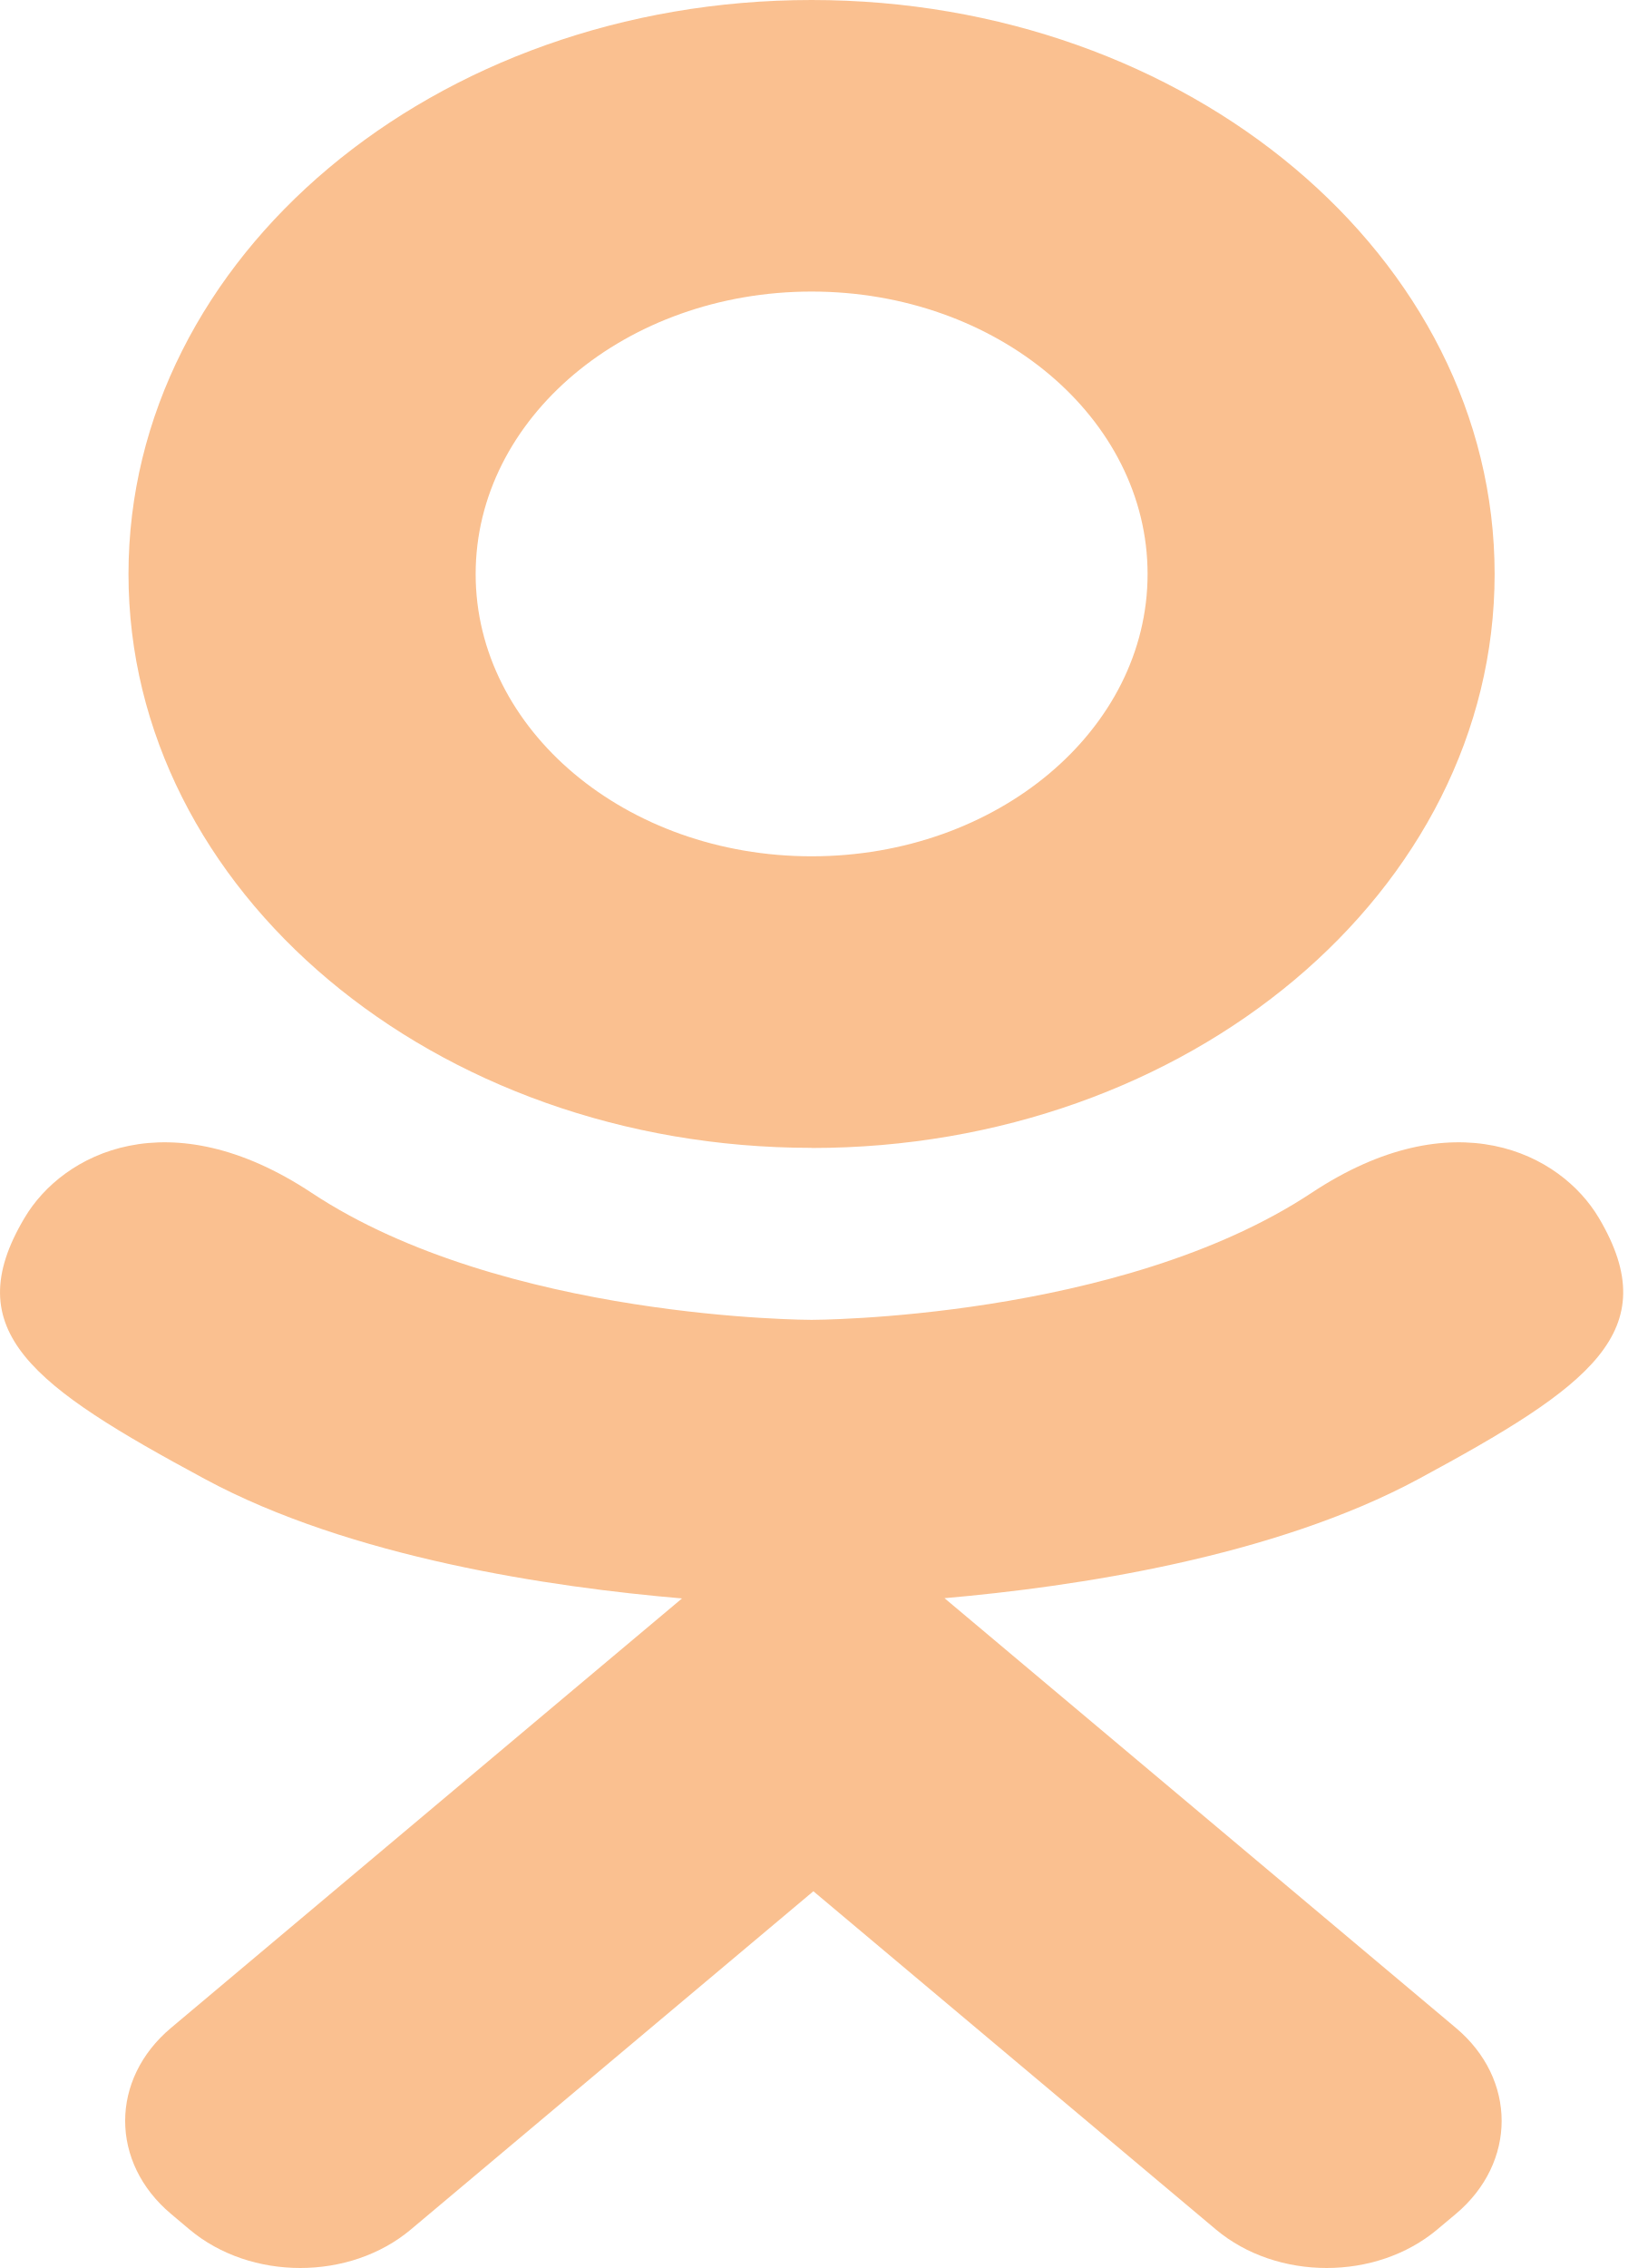
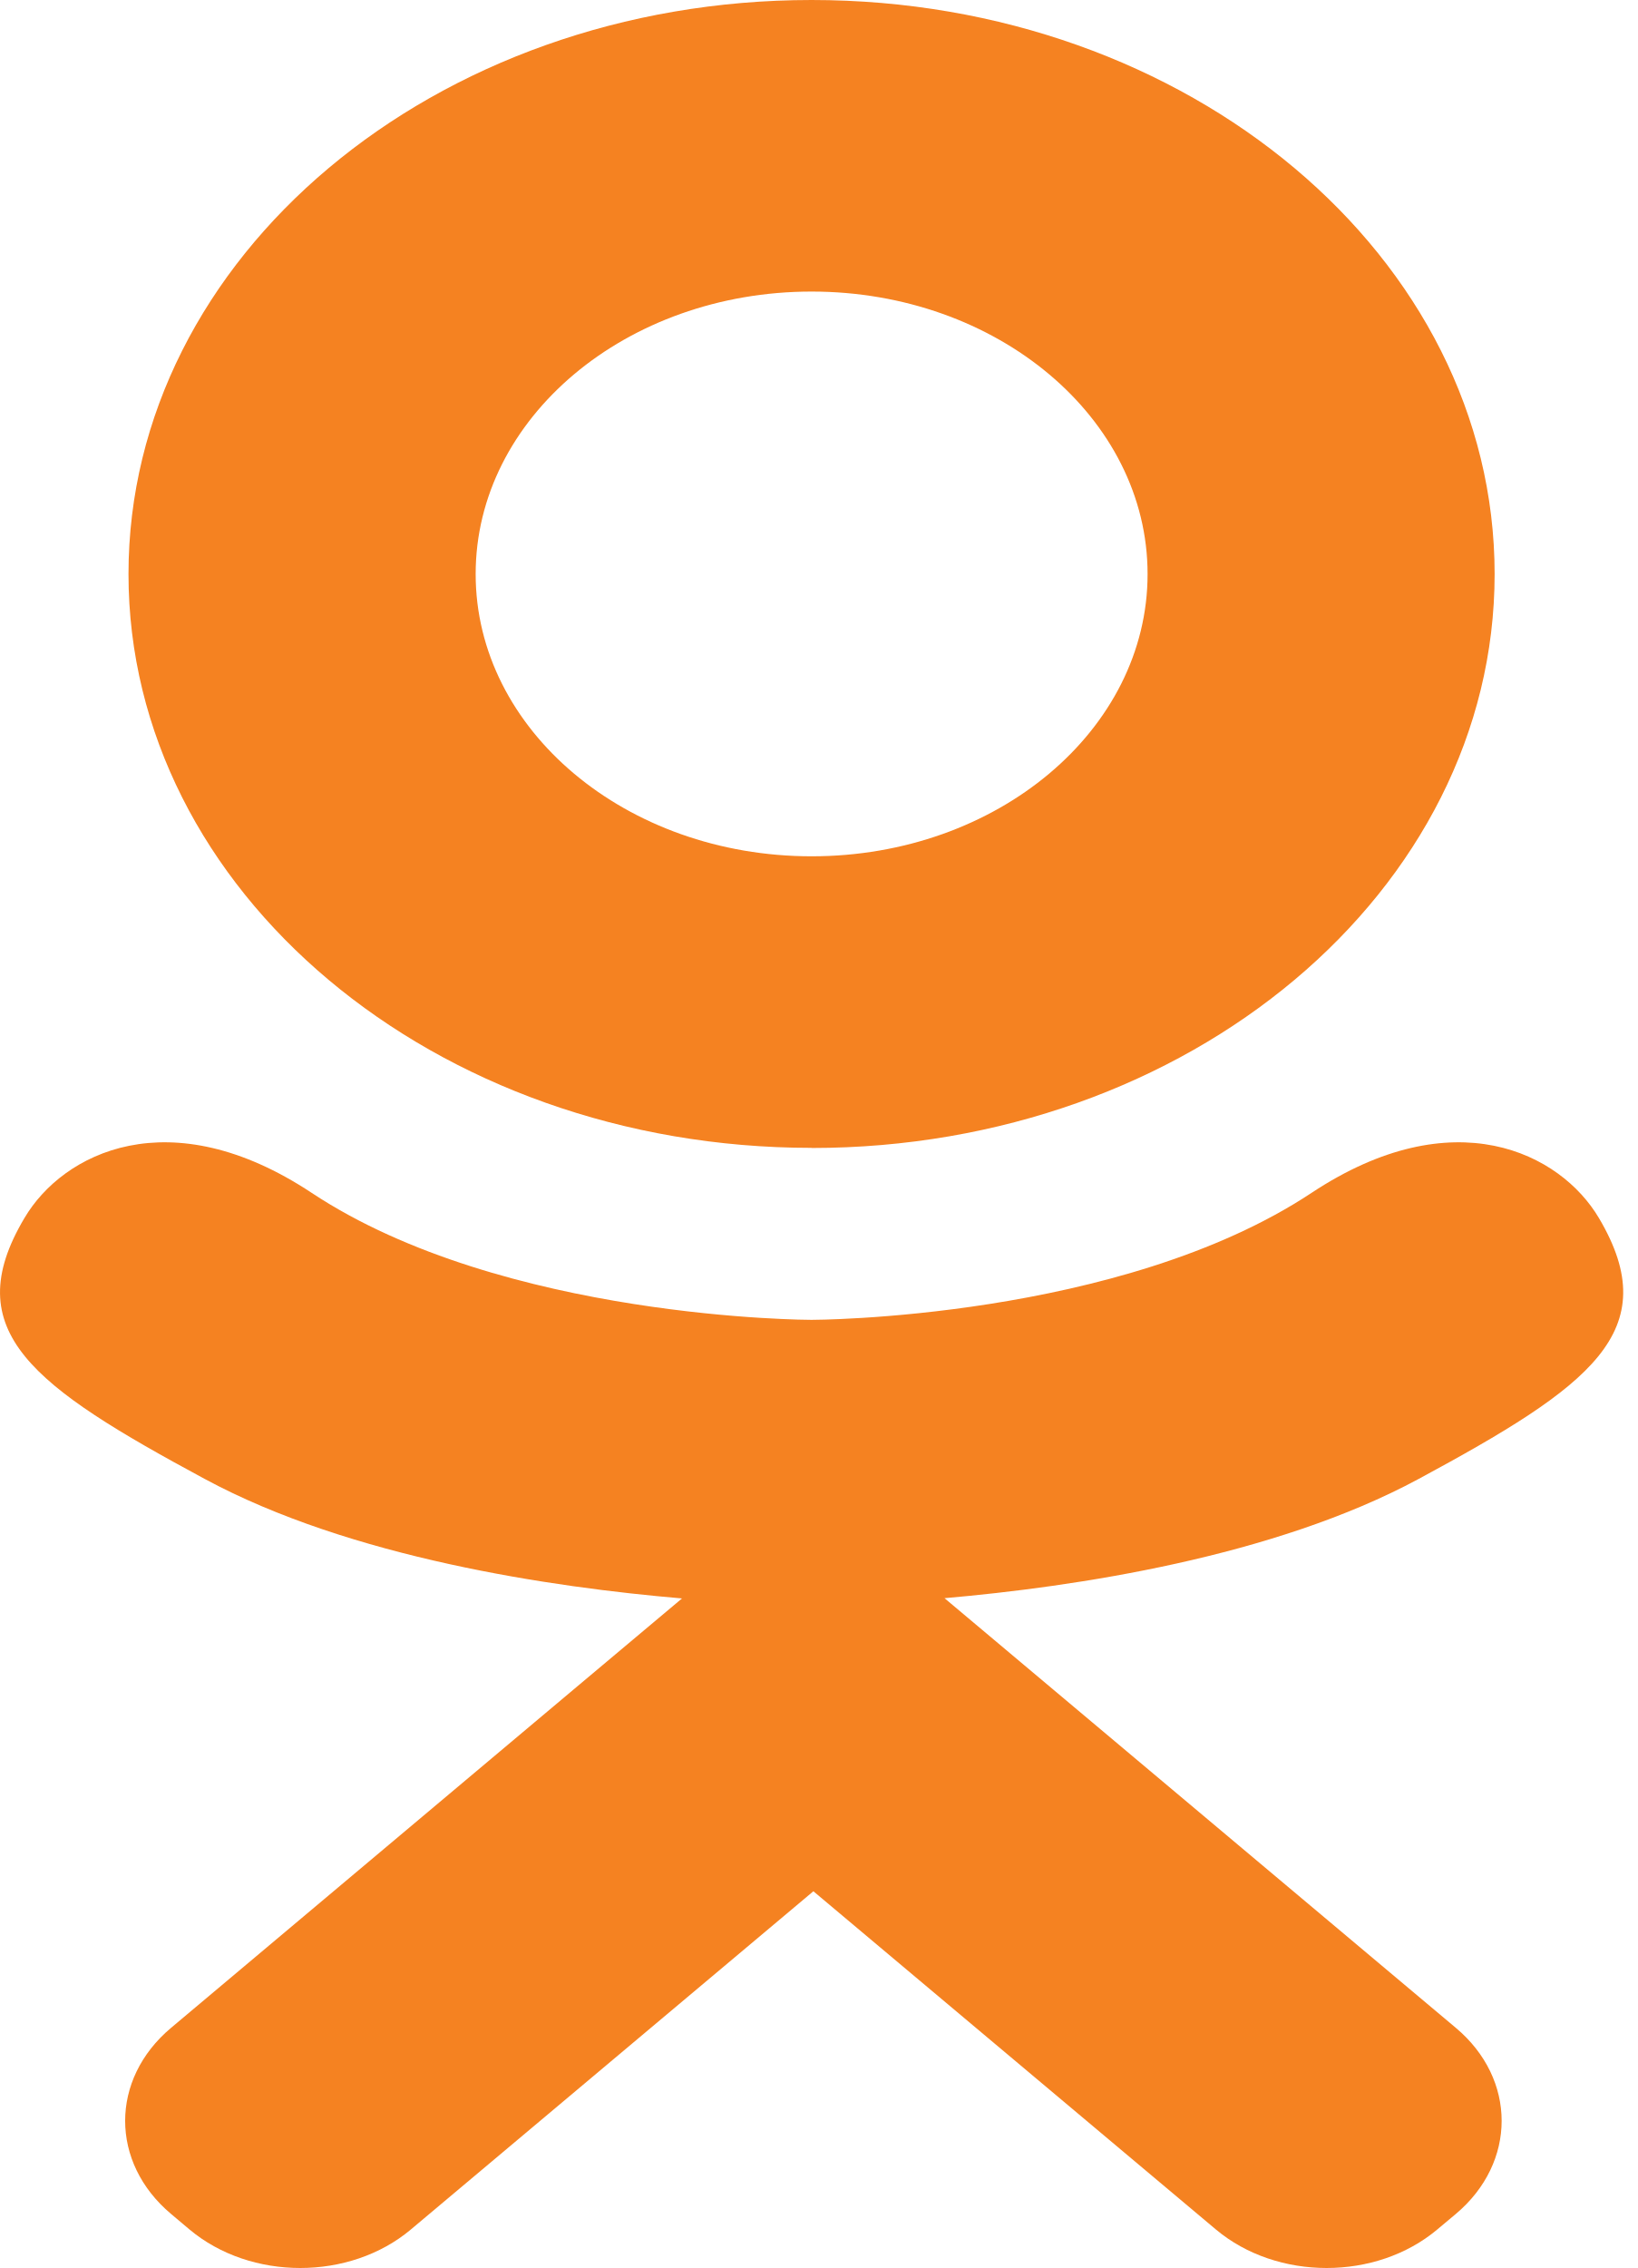
<svg xmlns="http://www.w3.org/2000/svg" width="13" height="18" viewBox="0 0 13 18">
-   <path fill="#F58221" fill-rule="evenodd" d="M12.693 9.667c-.306-.517-1.154-.946-2.281-.2-1.523 1.008-3.97 1.008-3.97 1.008s-2.445 0-3.968-1.008c-1.127-.746-1.975-.317-2.28.2-.535.9.068 1.336 1.43 2.07 1.161.627 2.758.861 3.79.949l-.861.723a43154.92 43154.92 0 0 0-3.195 2.685c-.486.408-.486 1.069 0 1.477l.146.123c.486.408 1.273.408 1.758 0l3.195-2.684 3.195 2.684c.486.408 1.273.408 1.758 0l.147-.123c.485-.408.485-1.07 0-1.477l-4.059-3.41c1.032-.09 2.612-.325 3.765-.947 1.36-.734 1.963-1.17 1.43-2.07zm-6.25-7.353c1.473 0 2.667 1.004 2.667 2.242 0 1.237-1.194 2.24-2.667 2.24-1.473 0-2.667-1.003-2.667-2.24 0-1.238 1.194-2.242 2.667-2.242zm0 6.797c2.994 0 5.422-2.04 5.422-4.555C11.865 2.04 9.437 0 6.443 0 3.448 0 1.02 2.04 1.02 4.556S3.448 9.11 6.443 9.11z" opacity=".5" />
+   <path fill="#F58221" fill-rule="evenodd" d="M12.693 9.667c-.306-.517-1.154-.946-2.281-.2-1.523 1.008-3.97 1.008-3.97 1.008s-2.445 0-3.968-1.008c-1.127-.746-1.975-.317-2.28.2-.535.9.068 1.336 1.43 2.07 1.161.627 2.758.861 3.79.949l-.861.723a43154.92 43154.92 0 0 0-3.195 2.685c-.486.408-.486 1.069 0 1.477l.146.123c.486.408 1.273.408 1.758 0l3.195-2.684 3.195 2.684c.486.408 1.273.408 1.758 0l.147-.123c.485-.408.485-1.07 0-1.477l-4.059-3.41c1.032-.09 2.612-.325 3.765-.947 1.36-.734 1.963-1.17 1.43-2.07zm-6.25-7.353c1.473 0 2.667 1.004 2.667 2.242 0 1.237-1.194 2.24-2.667 2.24-1.473 0-2.667-1.003-2.667-2.24 0-1.238 1.194-2.242 2.667-2.242zm0 6.797c2.994 0 5.422-2.04 5.422-4.555C11.865 2.04 9.437 0 6.443 0 3.448 0 1.02 2.04 1.02 4.556S3.448 9.11 6.443 9.11z" />
</svg>
